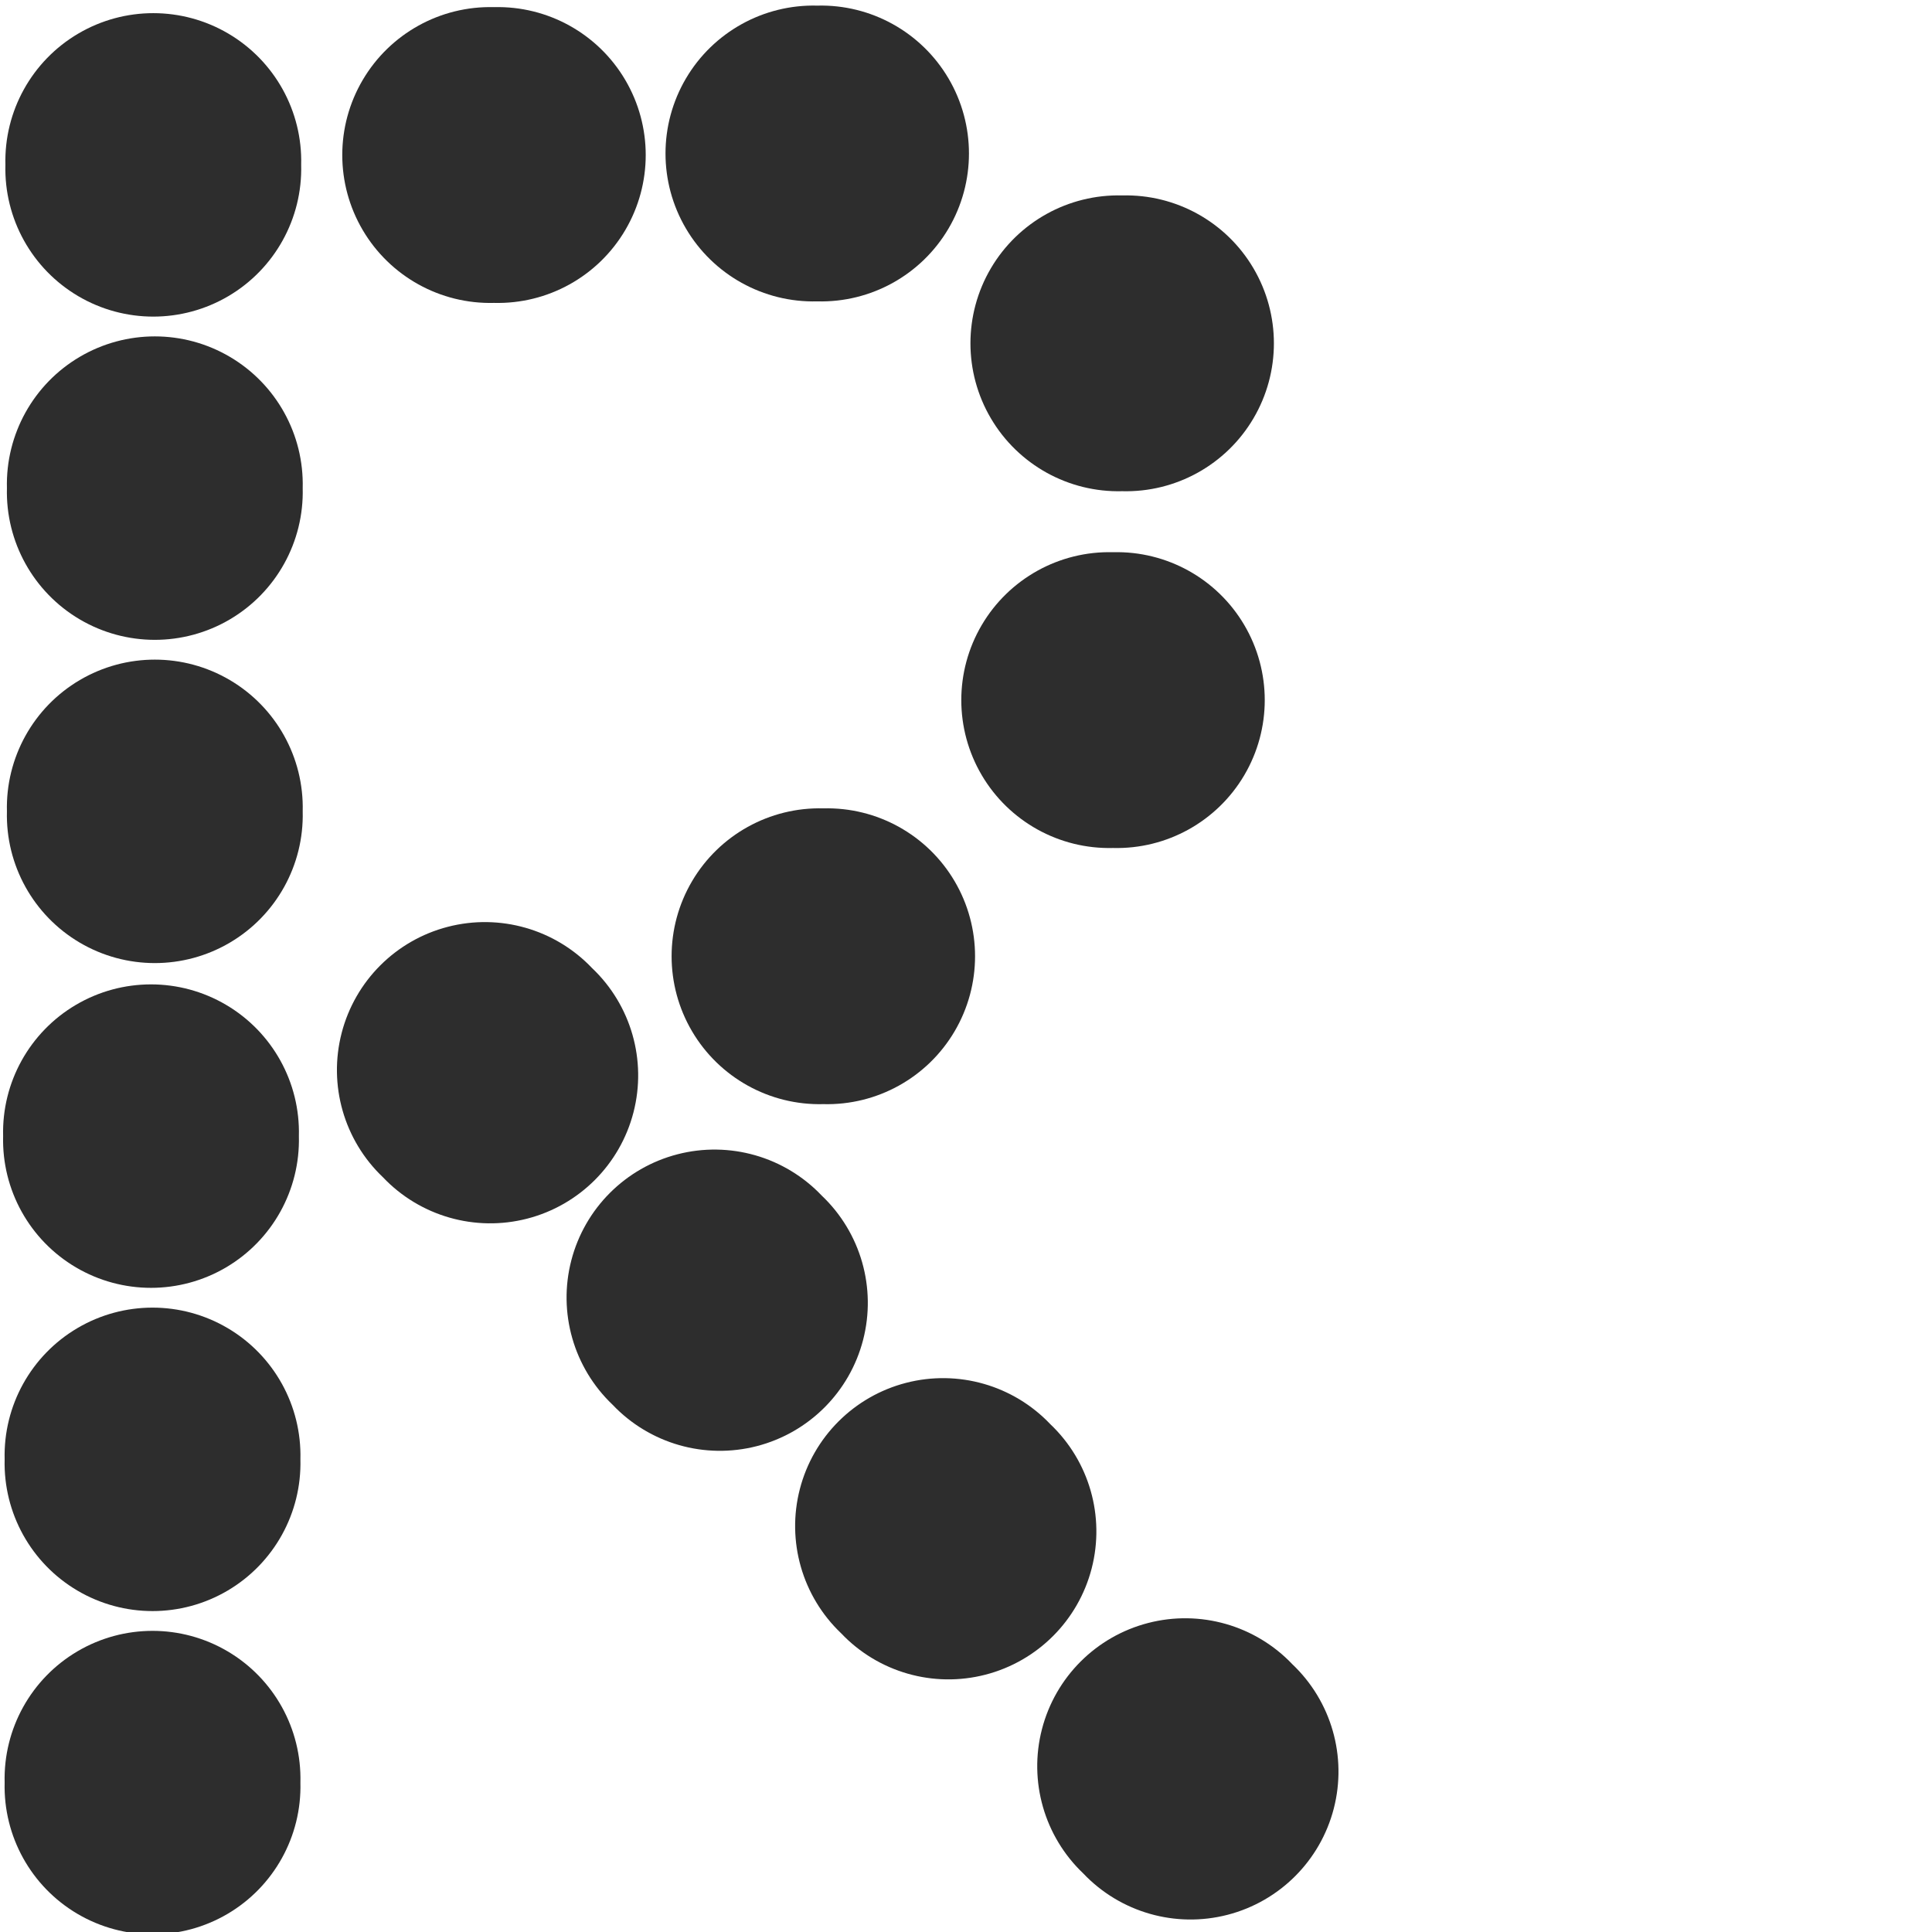
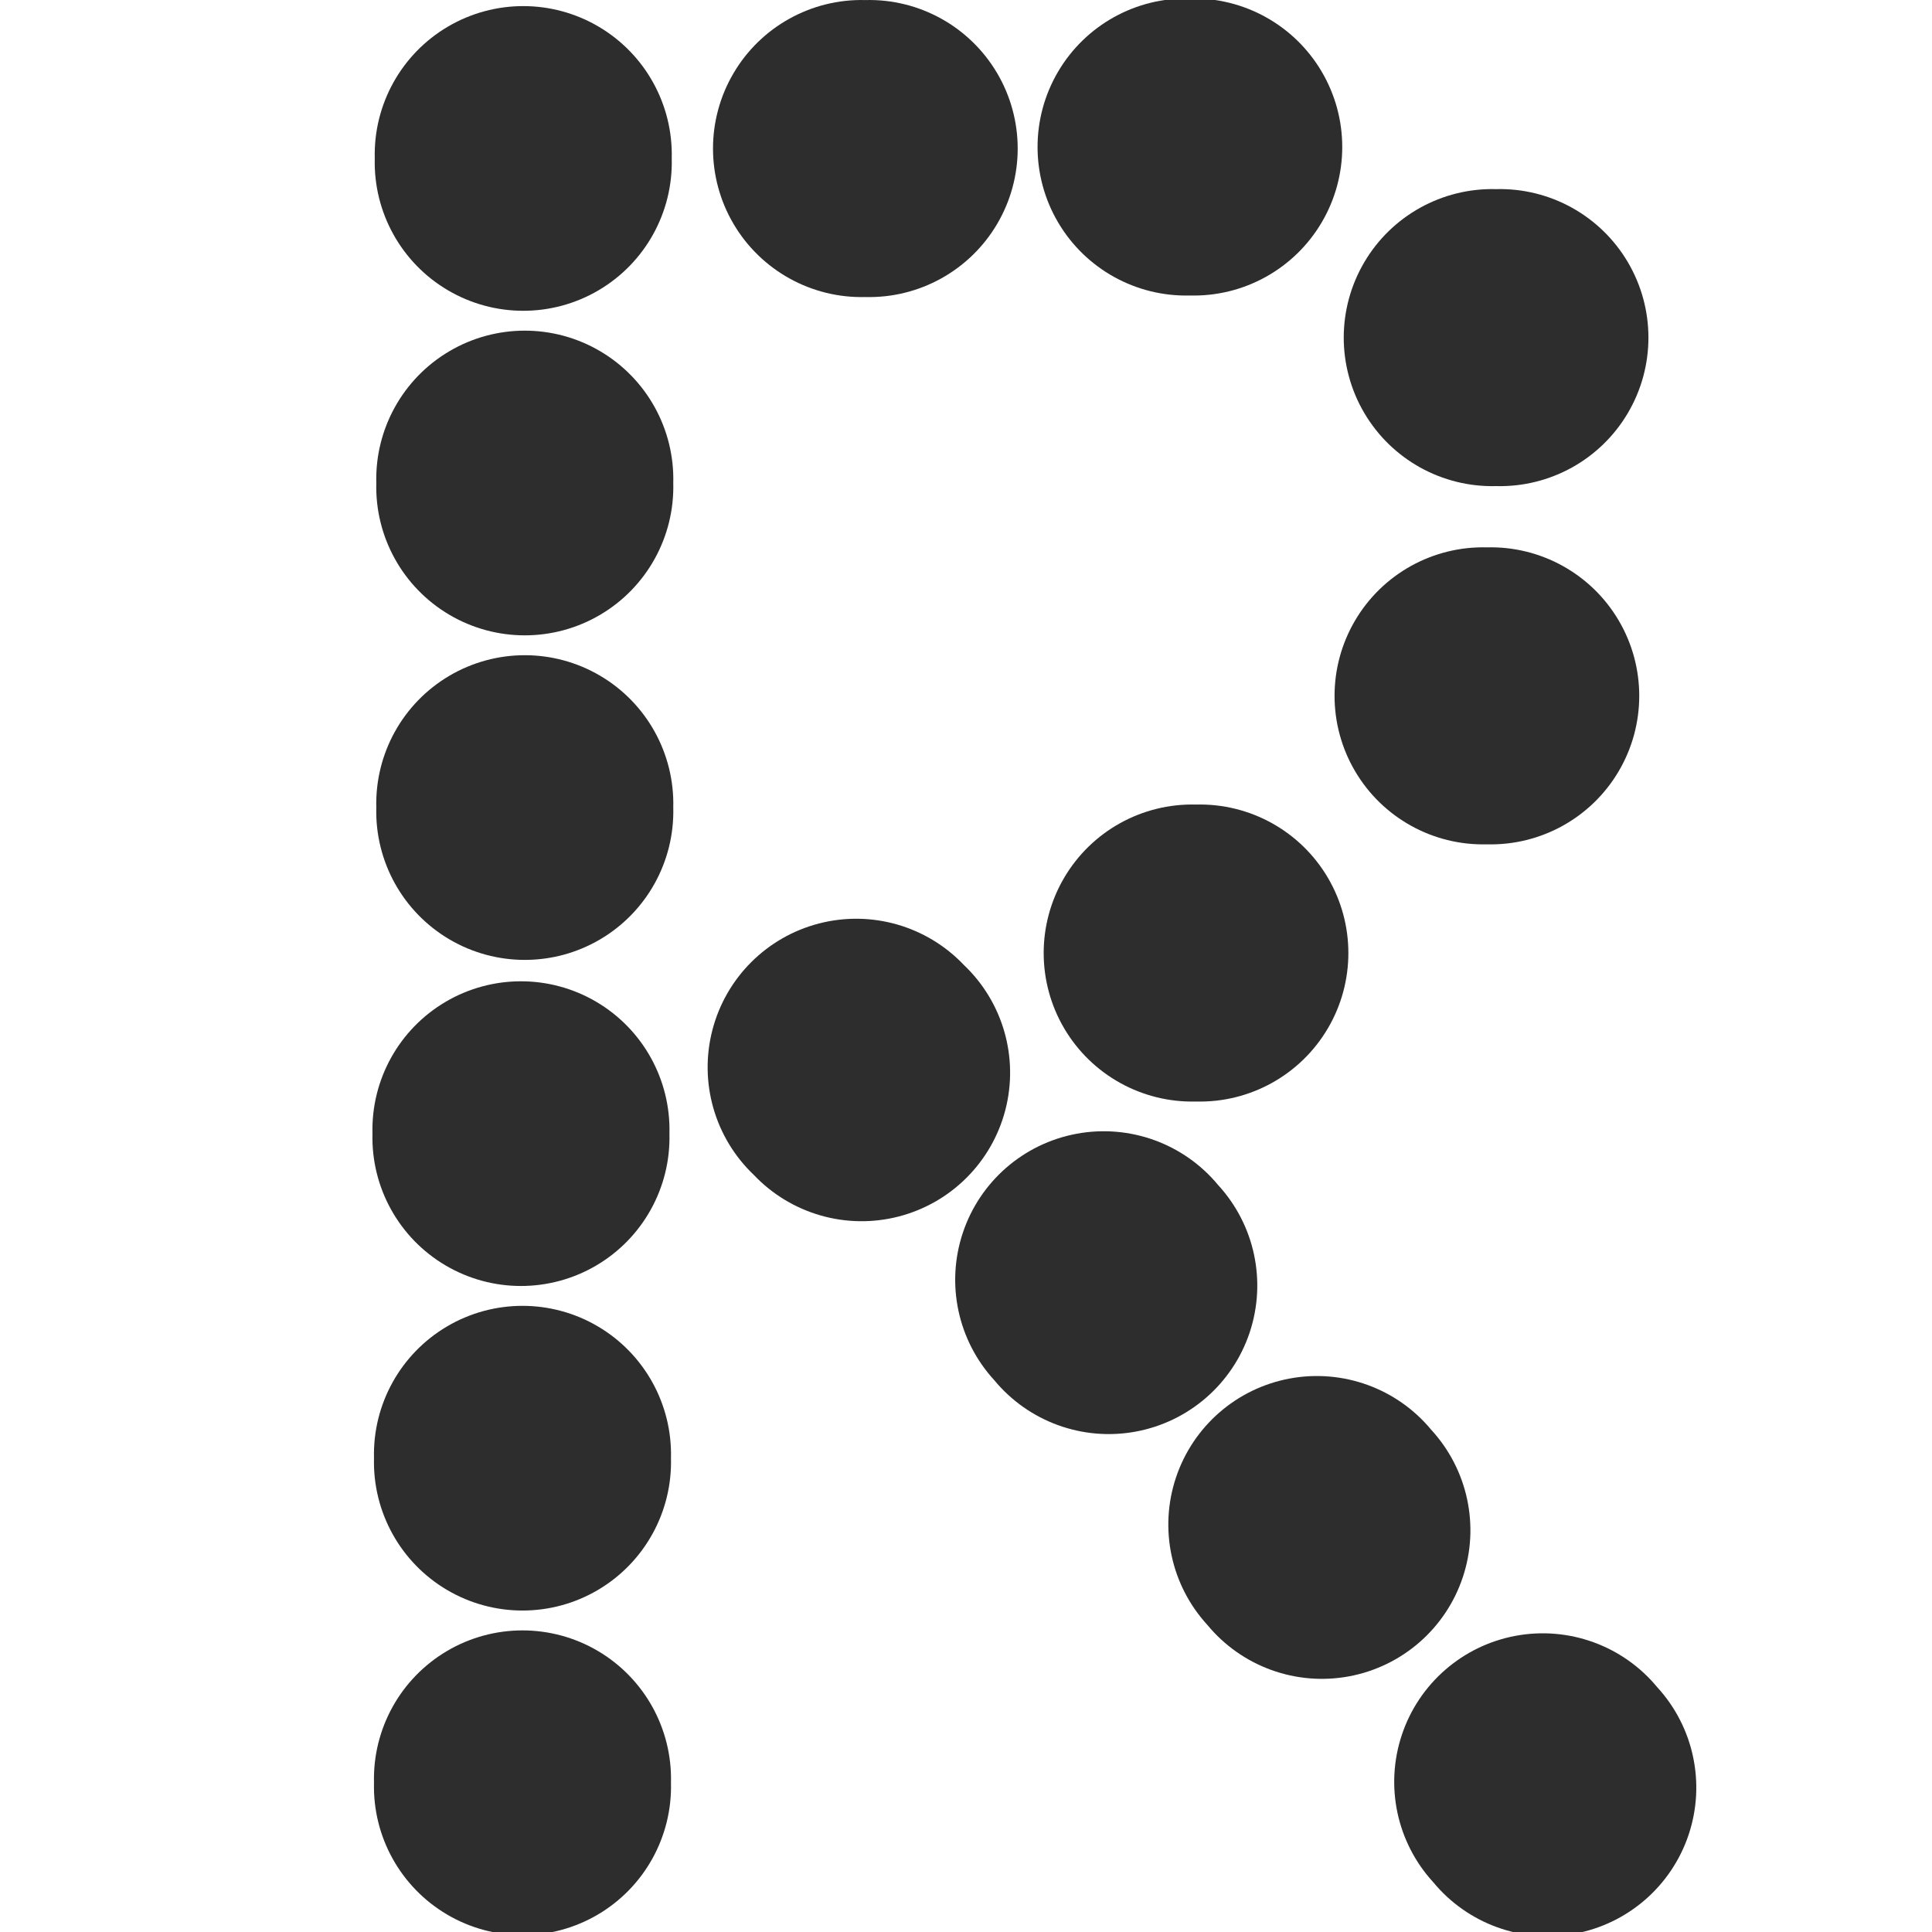
- <svg xmlns="http://www.w3.org/2000/svg" width="16" height="16" id="svg3765" version="1.1">
+ <svg xmlns="http://www.w3.org/2000/svg" width="32" height="32" id="svg3765" version="1.1">
  <defs id="defs3767" />
-   <g id="layer1" transform="translate(0,-32)">
+   <g id="layer1" transform="translate(0,-16)">
    <g id="layer1-4" transform="translate(0.2020297,-1.9622142e-8)">
      <g transform="translate(-0.3705977,-0.09089584)" id="layer1-9">
        <g id="layer1-9-3" transform="translate(-44.95179,-4.141626)">
-           <path style="fill:#2d2d2d;fill-opacity:1;stroke:none" id="path2996" d="m 6.718,6.492 a 1.503,1.427 0 1 1 -3.005,0 1.503,1.427 0 1 1 3.005,0 z" transform="matrix(0.815126,0,0,0.858407,42.13224,45.42236)" />
-           <path style="fill:#2d2d2d;fill-opacity:1;stroke:none" id="path2996-8" d="m 6.718,6.492 a 1.503,1.427 0 1 1 -3.005,0 1.503,1.427 0 1 1 3.005,0 z" transform="matrix(0.815126,0,0,0.858407,42.13224,42.74545)" />
-           <path style="fill:#2d2d2d;fill-opacity:1;stroke:none" id="path2996-8-9" d="m 6.718,6.492 a 1.503,1.427 0 1 1 -3.005,0 1.503,1.427 0 1 1 3.005,0 z" transform="matrix(0.815126,0,0,0.858407,42.11961,40.06855)" />
-           <path style="fill:#2d2d2d;fill-opacity:1;stroke:none" id="path2996-0" d="m 6.718,6.492 a 1.503,1.427 0 1 1 -3.005,0 1.503,1.427 0 1 1 3.005,0 z" transform="matrix(0.815126,0,0,0.858407,42.15118,37.37902)" />
-           <path style="fill:#2d2d2d;fill-opacity:1;stroke:none" id="path2996-8-7" d="m 6.718,6.492 a 1.503,1.427 0 1 1 -3.005,0 1.503,1.427 0 1 1 3.005,0 z" transform="matrix(0.815126,0,0,0.858407,42.15118,34.70211)" />
-           <path style="fill:#2d2d2d;fill-opacity:1;stroke:none" id="path2996-8-9-2" d="m 6.718,6.492 a 1.503,1.427 0 1 1 -3.005,0 1.503,1.427 0 1 1 3.005,0 z" transform="matrix(0.815126,0,0,0.858407,42.13855,32.02521)" />
-           <path style="fill:#2d2d2d;fill-opacity:1;stroke:none" id="path2996-0-4" d="m 6.718,6.492 a 1.503,1.427 0 1 1 -3.005,0 1.503,1.427 0 1 1 3.005,0 z" transform="matrix(0.5763812,-0.5763812,0.6069854,0.6069854,46.00603,47.95864)" />
-           <path style="fill:#2d2d2d;fill-opacity:1;stroke:none" id="path2996-8-7-9" d="m 6.718,6.492 a 1.503,1.427 0 1 1 -3.005,0 1.503,1.427 0 1 1 3.005,0 z" transform="matrix(0.5763812,-0.5763812,0.6069854,0.6069854,44.11318,46.06578)" />
-           <path style="fill:#2d2d2d;fill-opacity:1;stroke:none" id="path2996-8-9-2-0" d="m 6.718,6.492 a 1.503,1.427 0 1 1 -3.005,0 1.503,1.427 0 1 1 3.005,0 z" transform="matrix(0.5763812,-0.5763812,0.6069854,0.6069854,42.21139,44.18185)" />
-           <path style="fill:#2d2d2d;fill-opacity:1;stroke:none" id="path2996-8-7-9-1" d="m 6.718,6.492 a 1.503,1.427 0 1 1 -3.005,0 1.503,1.427 0 1 1 3.005,0 z" transform="matrix(0.5763812,-0.5763812,0.6069854,0.6069854,48.01102,49.9473)" />
-           <path style="fill:#2d2d2d;fill-opacity:1;stroke:none" id="path2996-8-7-6" d="m 6.718,6.492 a 1.503,1.427 0 1 1 -3.005,0 1.503,1.427 0 1 1 3.005,0 z" transform="matrix(0,0.815126,-0.858407,0,54.7842,33.26505)" />
-           <path style="fill:#2d2d2d;fill-opacity:1;stroke:none" id="path2996-8-9-2-7" d="m 6.718,6.492 a 1.503,1.427 0 1 1 -3.005,0 1.503,1.427 0 1 1 3.005,0 z" transform="matrix(0,0.815126,-0.858407,0,57.46111,33.25243)" />
-           <path style="fill:#2d2d2d;fill-opacity:1;stroke:none" id="path2996-8-9-2-7-7" d="m 6.718,6.492 a 1.503,1.427 0 1 1 -3.005,0 1.503,1.427 0 1 1 3.005,0 z" transform="matrix(0,0.815126,-0.858407,0,59.98649,34.82447)" />
-           <path style="fill:#2d2d2d;fill-opacity:1;stroke:none" id="path2996-8-9-2-7-7-7" d="m 6.718,6.492 a 1.503,1.427 0 1 1 -3.005,0 1.503,1.427 0 1 1 3.005,0 z" transform="matrix(0,0.815126,-0.858407,0,57.51161,39.90049)" />
-           <path style="fill:#2d2d2d;fill-opacity:1;stroke:none" id="path2996-8-9-2-7-7-7-1" d="m 6.718,6.492 a 1.503,1.427 0 1 1 -3.005,0 1.503,1.427 0 1 1 3.005,0 z" transform="matrix(0,0.815126,-0.858407,0,59.91072,37.77917)" />
+           <path style="fill:#2d2d2d;fill-opacity:1;stroke:none" id="path2996" d="m 6.718,6.492 a 1.503,1.427 0 1 1 -3.005,0 1.503,1.427 0 1 1 3.005,0 z" transform="matrix(1.636897,0,0,1.723812,45.23715,38.56941)" />
+           <path style="fill:#2d2d2d;fill-opacity:1;stroke:none" id="path2996-8" d="m 6.718,6.492 a 1.503,1.427 0 1 1 -3.005,0 1.503,1.427 0 1 1 3.005,0 z" transform="matrix(1.636897,0,0,1.723812,45.23715,33.19378)" />
+           <path style="fill:#2d2d2d;fill-opacity:1;stroke:none" id="path2996-8-9" d="m 6.718,6.492 a 1.503,1.427 0 1 1 -3.005,0 1.503,1.427 0 1 1 3.005,0 z" transform="matrix(1.636897,0,0,1.723812,45.2118,27.81814)" />
+           <path style="fill:#2d2d2d;fill-opacity:1;stroke:none" id="path2996-0" d="m 6.718,6.492 a 1.503,1.427 0 1 1 -3.005,0 1.503,1.427 0 1 1 3.005,0 z" transform="matrix(1.636897,0,0,1.723812,45.27519,22.41715)" />
+           <path style="fill:#2d2d2d;fill-opacity:1;stroke:none" id="path2996-8-7" d="m 6.718,6.492 a 1.503,1.427 0 1 1 -3.005,0 1.503,1.427 0 1 1 3.005,0 z" transform="matrix(1.636897,0,0,1.723812,45.27519,17.04152)" />
+           <path style="fill:#2d2d2d;fill-opacity:1;stroke:none" id="path2996-8-9-2" d="m 6.718,6.492 a 1.503,1.427 0 1 1 -3.005,0 1.503,1.427 0 1 1 3.005,0 z" transform="matrix(1.636897,0,0,1.723812,45.24983,11.66589)" />
+           <path style="fill:#2d2d2d;fill-opacity:1;stroke:none" id="path2996-0-4" d="m 6.718,6.492 a 1.503,1.427 0 1 1 -3.005,0 1.503,1.427 0 1 1 3.005,0 z" transform="matrix(1.2345,-1.074915,1.13199,1.300049,53.18582,42.69796)" />
+           <path style="fill:#2d2d2d;fill-opacity:1;stroke:none" id="path2996-8-7-9" d="m 6.718,6.492 a 1.503,1.427 0 1 1 -3.005,0 1.503,1.427 0 1 1 3.005,0 z" transform="matrix(1.2345,-1.074915,1.13199,1.300049,49.65576,38.64381)" />
+           <path style="fill:#2d2d2d;fill-opacity:1;stroke:none" id="path2996-8-9-2-0" d="m 6.718,6.492 a 1.503,1.427 0 1 1 -3.005,0 1.503,1.427 0 1 1 3.005,0 z" transform="matrix(1.157461,-1.157461,1.218919,1.218919,45.39611,36.07828)" />
+           <path style="fill:#2d2d2d;fill-opacity:1;stroke:none" id="path2996-8-7-9-1" d="m 6.718,6.492 a 1.503,1.427 0 1 1 -3.005,0 1.503,1.427 0 1 1 3.005,0 z" transform="matrix(1.2345,-1.074915,1.13199,1.300049,56.92724,46.95954)" />
+           <path style="fill:#2d2d2d;fill-opacity:1;stroke:none" id="path2996-8-7-6" d="m 6.718,6.492 a 1.503,1.427 0 1 1 -3.005,0 1.503,1.427 0 1 1 3.005,0 z" transform="matrix(0,1.636897,-1.723812,0,70.64422,14.15568)" />
+           <path style="fill:#2d2d2d;fill-opacity:1;stroke:none" id="path2996-8-9-2-7" d="m 6.718,6.492 a 1.503,1.427 0 1 1 -3.005,0 1.503,1.427 0 1 1 3.005,0 z" transform="matrix(0,1.636897,-1.723812,0,76.01986,14.13033)" />
+           <path style="fill:#2d2d2d;fill-opacity:1;stroke:none" id="path2996-8-9-2-7-7" d="m 6.718,6.492 a 1.503,1.427 0 1 1 -3.005,0 1.503,1.427 0 1 1 3.005,0 z" transform="matrix(0,1.636897,-1.723812,0,81.0912,17.28724)" />
+           <path style="fill:#2d2d2d;fill-opacity:1;stroke:none" id="path2996-8-9-2-7-7-7" d="m 6.718,6.492 a 1.503,1.427 0 1 1 -3.005,0 1.503,1.427 0 1 1 3.005,0 z" transform="matrix(0,1.636897,-1.723812,0,76.12128,27.48065)" />
+           <path style="fill:#2d2d2d;fill-opacity:1;stroke:none" id="path2996-8-9-2-7-7-7-1" d="m 6.718,6.492 a 1.503,1.427 0 1 1 -3.005,0 1.503,1.427 0 1 1 3.005,0 z" transform="matrix(0,1.636897,-1.723812,0,80.93906,23.22072)" />
        </g>
      </g>
    </g>
  </g>
</svg>
